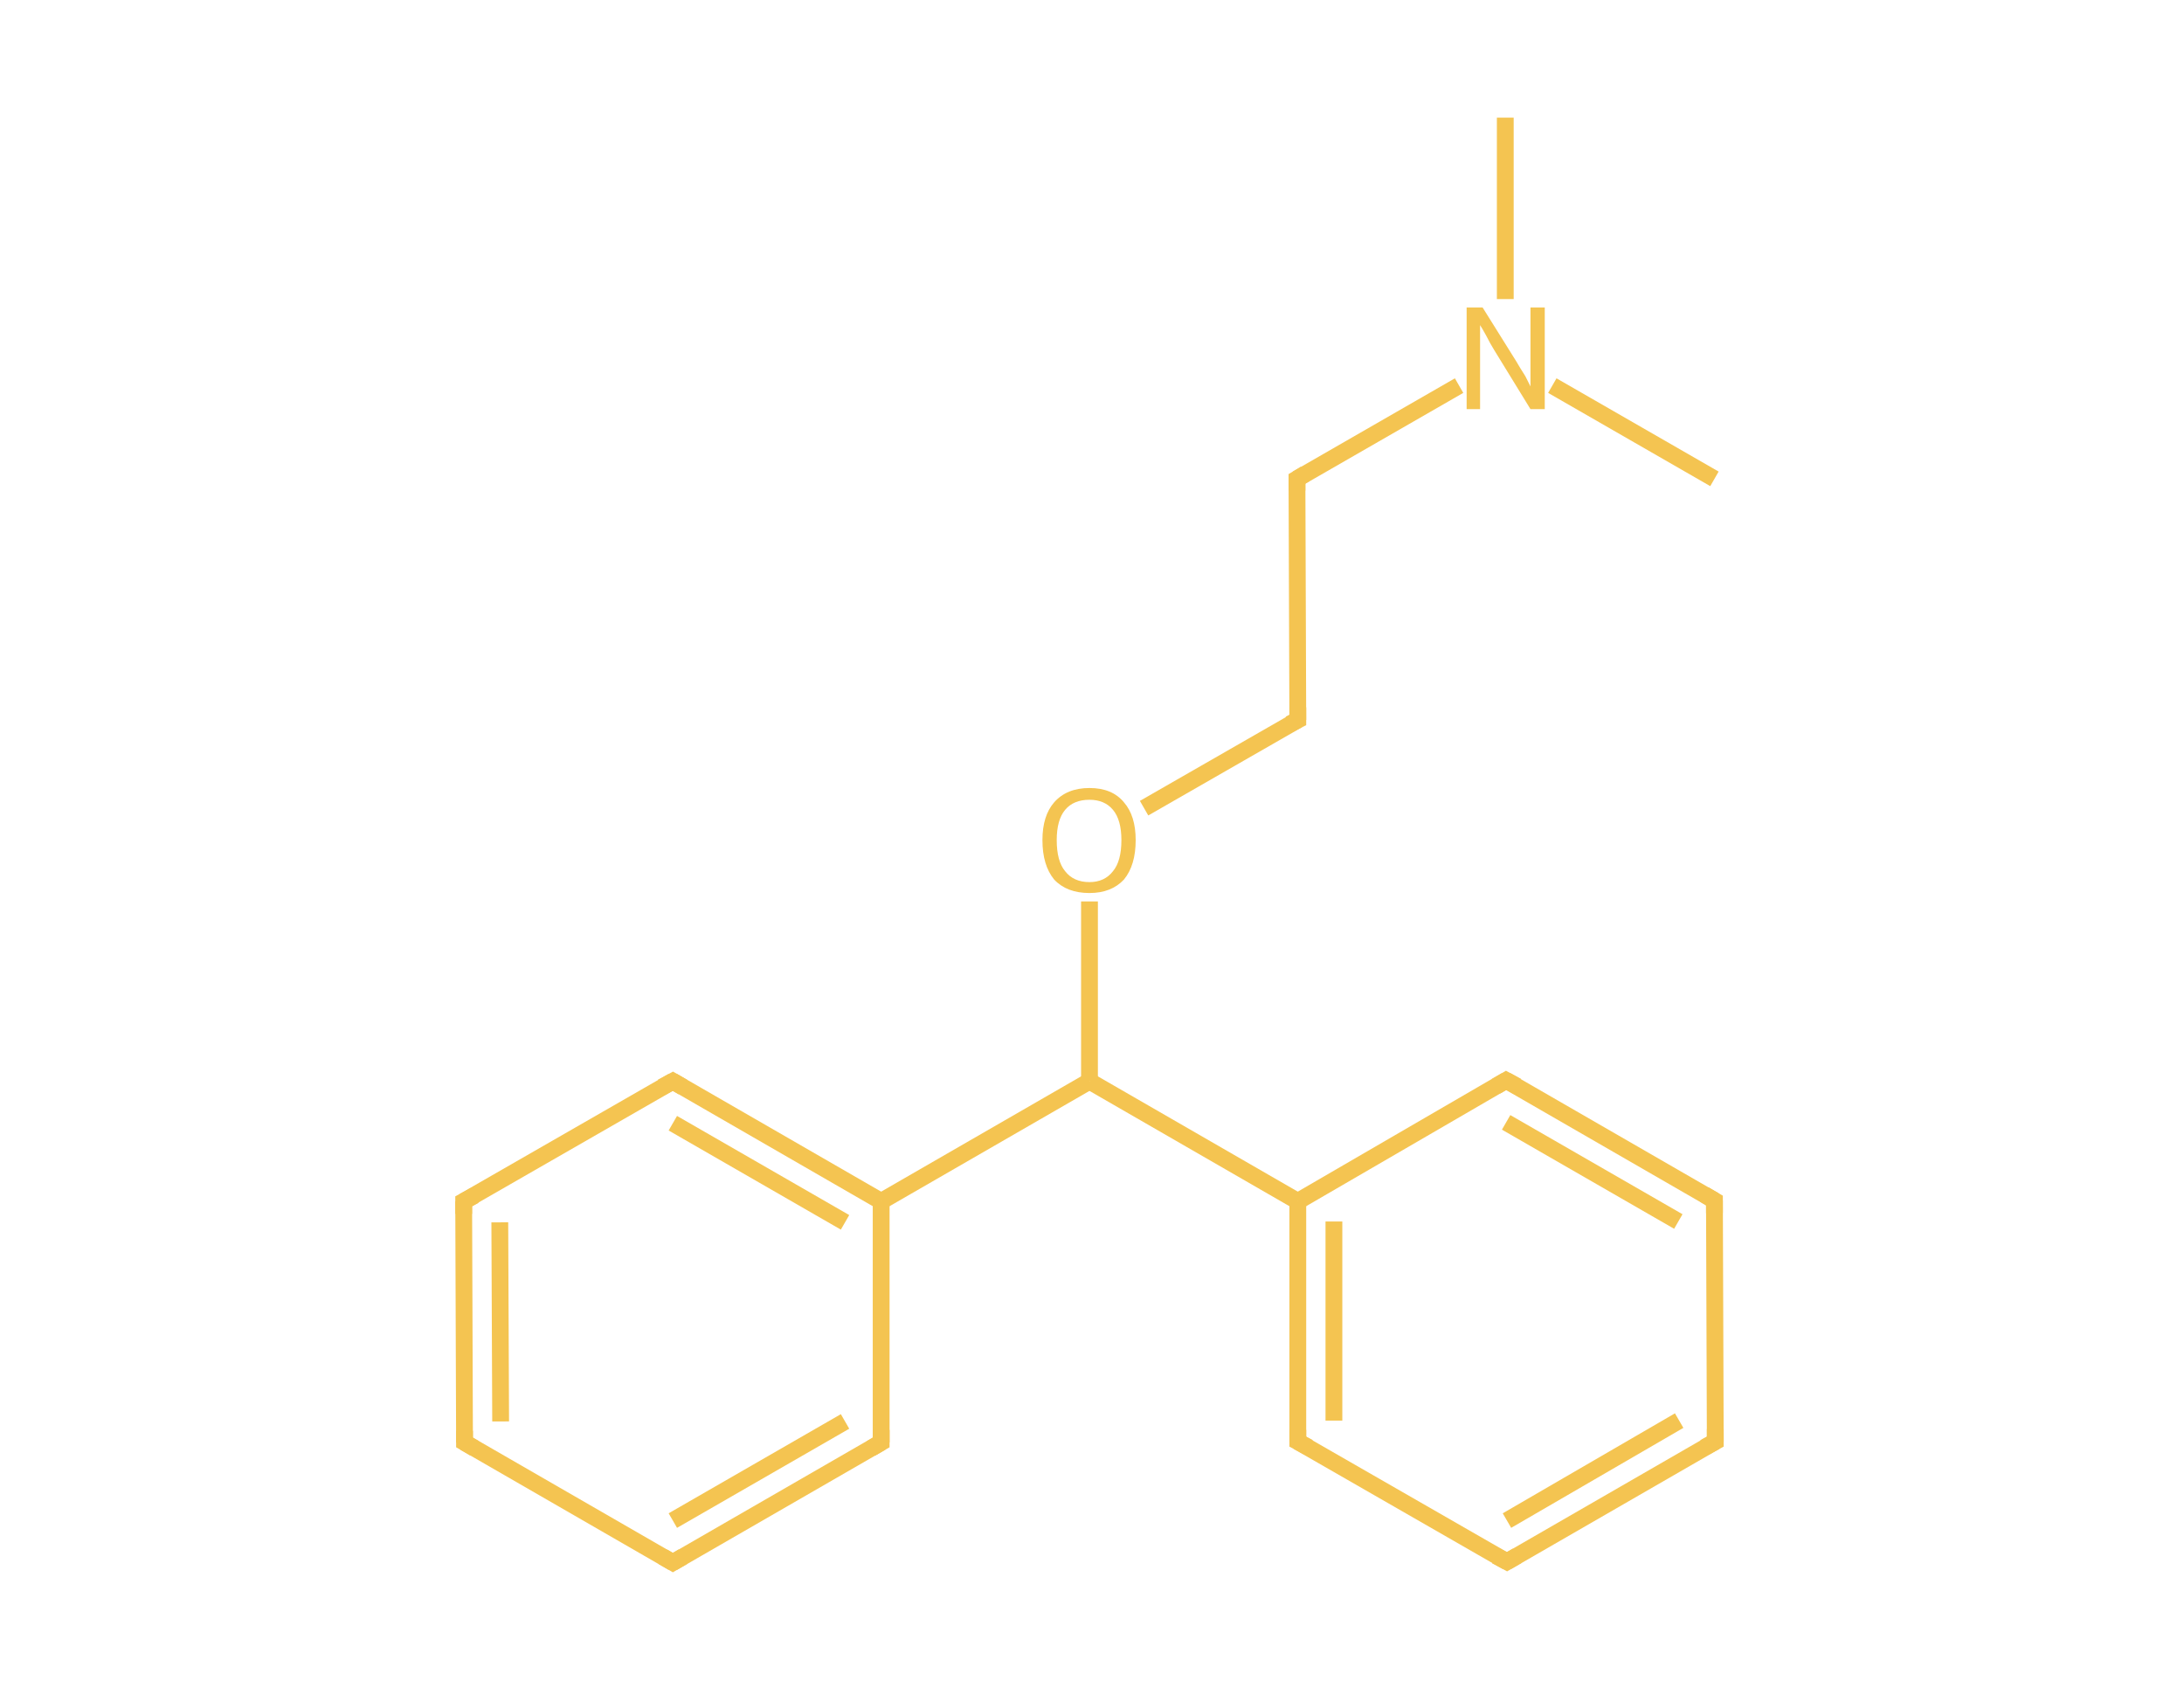
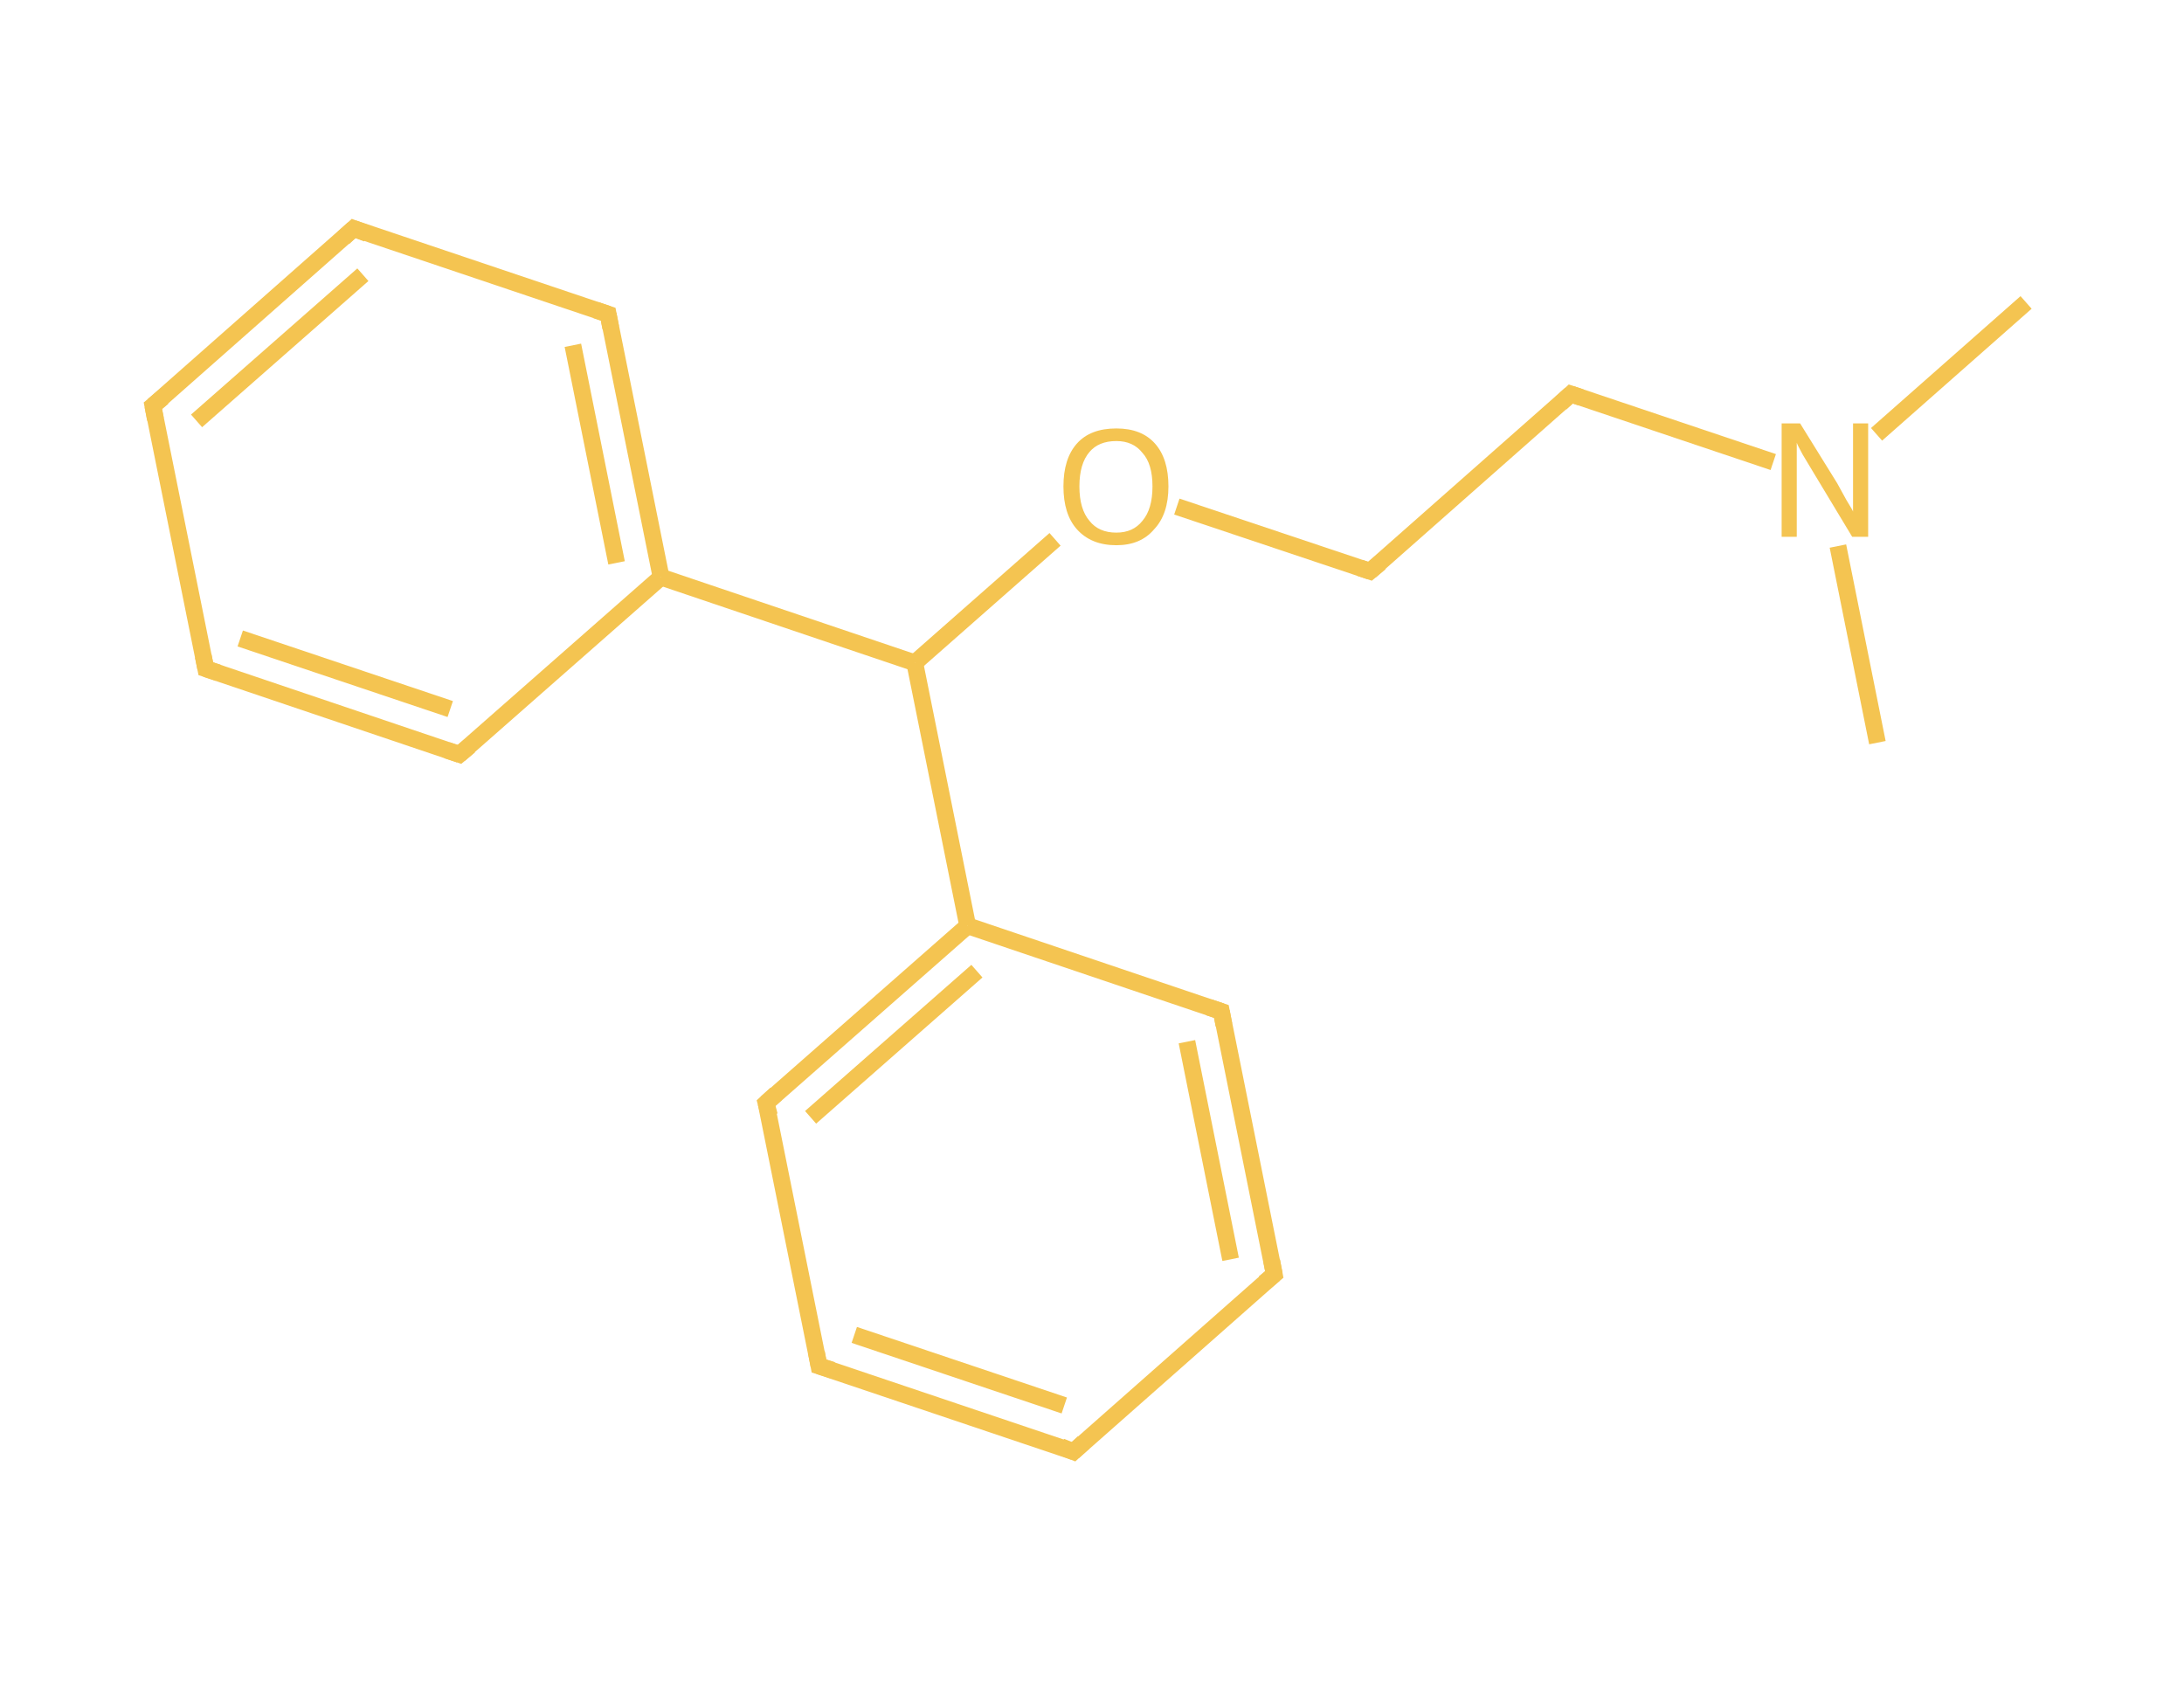
<svg xmlns="http://www.w3.org/2000/svg" viewBox="0 0 260 200">
-   <path class="bond-0 atom-0 atom-1" d="M 179.2,14.0 L 179.2,35.6" style="fill:none;fill-rule:evenodd;stroke:#F4C451;stroke-width:2.0px;stroke-linecap:butt;stroke-linejoin:miter;stroke-opacity:1" />
-   <path class="bond-1 atom-1 atom-2" d="M 184.8,45.9 L 204.1,57.0" style="fill:none;fill-rule:evenodd;stroke:#F4C451;stroke-width:2.0px;stroke-linecap:butt;stroke-linejoin:miter;stroke-opacity:1" />
-   <path class="bond-2 atom-1 atom-3" d="M 173.7,45.9 L 154.4,57.0" style="fill:none;fill-rule:evenodd;stroke:#F4C451;stroke-width:2.0px;stroke-linecap:butt;stroke-linejoin:miter;stroke-opacity:1" />
-   <path class="bond-3 atom-3 atom-4" d="M 154.4,57.0 L 154.5,85.7" style="fill:none;fill-rule:evenodd;stroke:#F4C451;stroke-width:2.0px;stroke-linecap:butt;stroke-linejoin:miter;stroke-opacity:1" />
-   <path class="bond-4 atom-4 atom-5" d="M 154.5,85.7 L 136.2,96.2" style="fill:none;fill-rule:evenodd;stroke:#F4C451;stroke-width:2.0px;stroke-linecap:butt;stroke-linejoin:miter;stroke-opacity:1" />
-   <path class="bond-5 atom-5 atom-6" d="M 129.7,107.3 L 129.7,128.7" style="fill:none;fill-rule:evenodd;stroke:#F4C451;stroke-width:2.0px;stroke-linecap:butt;stroke-linejoin:miter;stroke-opacity:1" />
-   <path class="bond-6 atom-6 atom-7" d="M 129.7,128.7 L 104.9,143.0" style="fill:none;fill-rule:evenodd;stroke:#F4C451;stroke-width:2.0px;stroke-linecap:butt;stroke-linejoin:miter;stroke-opacity:1" />
-   <path class="bond-7 atom-7 atom-8" d="M 104.9,143.0 L 80.1,128.7" style="fill:none;fill-rule:evenodd;stroke:#F4C451;stroke-width:2.0px;stroke-linecap:butt;stroke-linejoin:miter;stroke-opacity:1" />
-   <path class="bond-7 atom-7 atom-8" d="M 100.6,145.5 L 80.1,133.7" style="fill:none;fill-rule:evenodd;stroke:#F4C451;stroke-width:2.0px;stroke-linecap:butt;stroke-linejoin:miter;stroke-opacity:1" />
-   <path class="bond-8 atom-8 atom-9" d="M 80.1,128.7 L 55.2,143.0" style="fill:none;fill-rule:evenodd;stroke:#F4C451;stroke-width:2.0px;stroke-linecap:butt;stroke-linejoin:miter;stroke-opacity:1" />
-   <path class="bond-9 atom-9 atom-10" d="M 55.2,143.0 L 55.3,171.7" style="fill:none;fill-rule:evenodd;stroke:#F4C451;stroke-width:2.0px;stroke-linecap:butt;stroke-linejoin:miter;stroke-opacity:1" />
-   <path class="bond-9 atom-9 atom-10" d="M 59.5,145.5 L 59.6,169.2" style="fill:none;fill-rule:evenodd;stroke:#F4C451;stroke-width:2.0px;stroke-linecap:butt;stroke-linejoin:miter;stroke-opacity:1" />
-   <path class="bond-10 atom-10 atom-11" d="M 55.3,171.7 L 80.1,186.0" style="fill:none;fill-rule:evenodd;stroke:#F4C451;stroke-width:2.0px;stroke-linecap:butt;stroke-linejoin:miter;stroke-opacity:1" />
-   <path class="bond-11 atom-11 atom-12" d="M 80.1,186.0 L 104.9,171.7" style="fill:none;fill-rule:evenodd;stroke:#F4C451;stroke-width:2.0px;stroke-linecap:butt;stroke-linejoin:miter;stroke-opacity:1" />
-   <path class="bond-11 atom-11 atom-12" d="M 80.1,181.0 L 100.6,169.2" style="fill:none;fill-rule:evenodd;stroke:#F4C451;stroke-width:2.0px;stroke-linecap:butt;stroke-linejoin:miter;stroke-opacity:1" />
-   <path class="bond-12 atom-6 atom-13" d="M 129.7,128.7 L 154.5,143.0" style="fill:none;fill-rule:evenodd;stroke:#F4C451;stroke-width:2.0px;stroke-linecap:butt;stroke-linejoin:miter;stroke-opacity:1" />
-   <path class="bond-13 atom-13 atom-14" d="M 154.5,143.0 L 154.5,171.6" style="fill:none;fill-rule:evenodd;stroke:#F4C451;stroke-width:2.0px;stroke-linecap:butt;stroke-linejoin:miter;stroke-opacity:1" />
-   <path class="bond-13 atom-13 atom-14" d="M 158.8,145.4 L 158.8,169.1" style="fill:none;fill-rule:evenodd;stroke:#F4C451;stroke-width:2.0px;stroke-linecap:butt;stroke-linejoin:miter;stroke-opacity:1" />
-   <path class="bond-14 atom-14 atom-15" d="M 154.5,171.6 L 179.4,185.9" style="fill:none;fill-rule:evenodd;stroke:#F4C451;stroke-width:2.0px;stroke-linecap:butt;stroke-linejoin:miter;stroke-opacity:1" />
-   <path class="bond-15 atom-15 atom-16" d="M 179.4,185.9 L 204.2,171.6" style="fill:none;fill-rule:evenodd;stroke:#F4C451;stroke-width:2.0px;stroke-linecap:butt;stroke-linejoin:miter;stroke-opacity:1" />
-   <path class="bond-15 atom-15 atom-16" d="M 179.4,181.0 L 199.9,169.1" style="fill:none;fill-rule:evenodd;stroke:#F4C451;stroke-width:2.0px;stroke-linecap:butt;stroke-linejoin:miter;stroke-opacity:1" />
-   <path class="bond-16 atom-16 atom-17" d="M 204.2,171.6 L 204.1,142.9" style="fill:none;fill-rule:evenodd;stroke:#F4C451;stroke-width:2.0px;stroke-linecap:butt;stroke-linejoin:miter;stroke-opacity:1" />
-   <path class="bond-17 atom-17 atom-18" d="M 204.1,142.9 L 179.3,128.6" style="fill:none;fill-rule:evenodd;stroke:#F4C451;stroke-width:2.0px;stroke-linecap:butt;stroke-linejoin:miter;stroke-opacity:1" />
-   <path class="bond-17 atom-17 atom-18" d="M 199.8,145.4 L 179.3,133.6" style="fill:none;fill-rule:evenodd;stroke:#F4C451;stroke-width:2.0px;stroke-linecap:butt;stroke-linejoin:miter;stroke-opacity:1" />
-   <path class="bond-18 atom-12 atom-7" d="M 104.9,171.7 L 104.9,143.0" style="fill:none;fill-rule:evenodd;stroke:#F4C451;stroke-width:2.0px;stroke-linecap:butt;stroke-linejoin:miter;stroke-opacity:1" />
-   <path class="bond-19 atom-18 atom-13" d="M 179.3,128.6 L 154.5,143.0" style="fill:none;fill-rule:evenodd;stroke:#F4C451;stroke-width:2.0px;stroke-linecap:butt;stroke-linejoin:miter;stroke-opacity:1" />
-   <path d="M 155.4,56.4 L 154.4,57.0 L 154.4,58.4" style="fill:none;stroke:#F4C451;stroke-width:2.0px;stroke-linecap:butt;stroke-linejoin:miter;stroke-miterlimit:10;stroke-opacity:1;" />
-   <path d="M 154.5,84.2 L 154.5,85.7 L 153.5,86.2" style="fill:none;stroke:#F4C451;stroke-width:2.0px;stroke-linecap:butt;stroke-linejoin:miter;stroke-miterlimit:10;stroke-opacity:1;" />
-   <path d="M 81.3,129.4 L 80.1,128.7 L 78.8,129.4" style="fill:none;stroke:#F4C451;stroke-width:2.0px;stroke-linecap:butt;stroke-linejoin:miter;stroke-miterlimit:10;stroke-opacity:1;" />
-   <path d="M 56.5,142.3 L 55.2,143.0 L 55.2,144.5" style="fill:none;stroke:#F4C451;stroke-width:2.0px;stroke-linecap:butt;stroke-linejoin:miter;stroke-miterlimit:10;stroke-opacity:1;" />
-   <path d="M 55.3,170.3 L 55.3,171.7 L 56.5,172.4" style="fill:none;stroke:#F4C451;stroke-width:2.0px;stroke-linecap:butt;stroke-linejoin:miter;stroke-miterlimit:10;stroke-opacity:1;" />
-   <path d="M 78.9,185.3 L 80.1,186.0 L 81.3,185.3" style="fill:none;stroke:#F4C451;stroke-width:2.0px;stroke-linecap:butt;stroke-linejoin:miter;stroke-miterlimit:10;stroke-opacity:1;" />
-   <path d="M 103.7,172.4 L 104.9,171.7 L 104.9,170.2" style="fill:none;stroke:#F4C451;stroke-width:2.0px;stroke-linecap:butt;stroke-linejoin:miter;stroke-miterlimit:10;stroke-opacity:1;" />
-   <path d="M 154.5,170.2 L 154.5,171.6 L 155.8,172.3" style="fill:none;stroke:#F4C451;stroke-width:2.0px;stroke-linecap:butt;stroke-linejoin:miter;stroke-miterlimit:10;stroke-opacity:1;" />
-   <path d="M 178.1,185.2 L 179.4,185.9 L 180.6,185.2" style="fill:none;stroke:#F4C451;stroke-width:2.0px;stroke-linecap:butt;stroke-linejoin:miter;stroke-miterlimit:10;stroke-opacity:1;" />
-   <path d="M 202.9,172.3 L 204.2,171.6 L 204.2,170.1" style="fill:none;stroke:#F4C451;stroke-width:2.0px;stroke-linecap:butt;stroke-linejoin:miter;stroke-miterlimit:10;stroke-opacity:1;" />
-   <path d="M 204.1,144.4 L 204.1,142.9 L 202.9,142.2" style="fill:none;stroke:#F4C451;stroke-width:2.0px;stroke-linecap:butt;stroke-linejoin:miter;stroke-miterlimit:10;stroke-opacity:1;" />
-   <path d="M 180.6,129.3 L 179.3,128.6 L 178.1,129.3" style="fill:none;stroke:#F4C451;stroke-width:2.0px;stroke-linecap:butt;stroke-linejoin:miter;stroke-miterlimit:10;stroke-opacity:1;" />
-   <path class="atom-1" d="M 176.5 36.6 L 180.5 43.0 Q 180.9 43.7, 181.6 44.8 Q 182.2 46.0, 182.2 46.0 L 182.2 36.6 L 183.9 36.6 L 183.9 48.7 L 182.2 48.7 L 177.9 41.7 Q 177.4 40.9, 176.9 39.9 Q 176.4 39.0, 176.2 38.7 L 176.2 48.7 L 174.6 48.7 L 174.6 36.6 L 176.5 36.6 " fill="#F4C451" />
-   <path class="atom-5" d="M 124.1 100.0 Q 124.1 97.1, 125.5 95.5 Q 127.0 93.8, 129.7 93.8 Q 132.4 93.8, 133.8 95.5 Q 135.2 97.1, 135.2 100.0 Q 135.2 103.0, 133.8 104.7 Q 132.3 106.3, 129.7 106.3 Q 127.0 106.3, 125.5 104.7 Q 124.1 103.0, 124.1 100.0 M 129.7 105.0 Q 131.5 105.0, 132.5 103.7 Q 133.5 102.5, 133.5 100.0 Q 133.5 97.6, 132.5 96.4 Q 131.5 95.2, 129.7 95.2 Q 127.8 95.2, 126.8 96.4 Q 125.8 97.6, 125.8 100.0 Q 125.8 102.5, 126.8 103.7 Q 127.8 105.0, 129.7 105.0 " fill="#F4C451" />
+   <path class="bond-0 atom-0 atom-1" d="M 241.2,36.0 L 223.4,51.7" style="fill:none;fill-rule:evenodd;stroke:#F4C451;stroke-width:2.0px;stroke-linecap:butt;stroke-linejoin:miter;stroke-opacity:1" />
+   <path class="bond-1 atom-1 atom-2" d="M 218.8,65.0 L 223.5,88.4" style="fill:none;fill-rule:evenodd;stroke:#F4C451;stroke-width:2.0px;stroke-linecap:butt;stroke-linejoin:miter;stroke-opacity:1" />
+   <path class="bond-2 atom-1 atom-3" d="M 211.1,55.0 L 187.0,46.9" style="fill:none;fill-rule:evenodd;stroke:#F4C451;stroke-width:2.0px;stroke-linecap:butt;stroke-linejoin:miter;stroke-opacity:1" />
+   <path class="bond-3 atom-3 atom-4" d="M 187.0,46.9 L 163.1,68.0" style="fill:none;fill-rule:evenodd;stroke:#F4C451;stroke-width:2.0px;stroke-linecap:butt;stroke-linejoin:miter;stroke-opacity:1" />
+   <path class="bond-4 atom-4 atom-5" d="M 163.1,68.0 L 140.1,60.3" style="fill:none;fill-rule:evenodd;stroke:#F4C451;stroke-width:2.0px;stroke-linecap:butt;stroke-linejoin:miter;stroke-opacity:1" />
+   <path class="bond-5 atom-5 atom-6" d="M 125.6,64.2 L 108.9,78.9" style="fill:none;fill-rule:evenodd;stroke:#F4C451;stroke-width:2.0px;stroke-linecap:butt;stroke-linejoin:miter;stroke-opacity:1" />
+   <path class="bond-6 atom-6 atom-7" d="M 108.9,78.9 L 78.7,68.7" style="fill:none;fill-rule:evenodd;stroke:#F4C451;stroke-width:2.0px;stroke-linecap:butt;stroke-linejoin:miter;stroke-opacity:1" />
+   <path class="bond-7 atom-7 atom-8" d="M 78.7,68.7 L 72.4,37.4" style="fill:none;fill-rule:evenodd;stroke:#F4C451;stroke-width:2.0px;stroke-linecap:butt;stroke-linejoin:miter;stroke-opacity:1" />
+   <path class="bond-7 atom-7 atom-8" d="M 73.4,67.0 L 68.2,41.1" style="fill:none;fill-rule:evenodd;stroke:#F4C451;stroke-width:2.0px;stroke-linecap:butt;stroke-linejoin:miter;stroke-opacity:1" />
+   <path class="bond-8 atom-8 atom-9" d="M 72.4,37.4 L 42.1,27.2" style="fill:none;fill-rule:evenodd;stroke:#F4C451;stroke-width:2.0px;stroke-linecap:butt;stroke-linejoin:miter;stroke-opacity:1" />
+   <path class="bond-9 atom-9 atom-10" d="M 42.1,27.2 L 18.2,48.3" style="fill:none;fill-rule:evenodd;stroke:#F4C451;stroke-width:2.0px;stroke-linecap:butt;stroke-linejoin:miter;stroke-opacity:1" />
+   <path class="bond-9 atom-9 atom-10" d="M 43.2,32.7 L 23.4,50.1" style="fill:none;fill-rule:evenodd;stroke:#F4C451;stroke-width:2.0px;stroke-linecap:butt;stroke-linejoin:miter;stroke-opacity:1" />
+   <path class="bond-10 atom-10 atom-11" d="M 18.2,48.3 L 24.5,79.6" style="fill:none;fill-rule:evenodd;stroke:#F4C451;stroke-width:2.0px;stroke-linecap:butt;stroke-linejoin:miter;stroke-opacity:1" />
+   <path class="bond-11 atom-11 atom-12" d="M 24.5,79.6 L 54.7,89.8" style="fill:none;fill-rule:evenodd;stroke:#F4C451;stroke-width:2.0px;stroke-linecap:butt;stroke-linejoin:miter;stroke-opacity:1" />
+   <path class="bond-11 atom-11 atom-12" d="M 28.6,76.0 L 53.6,84.4" style="fill:none;fill-rule:evenodd;stroke:#F4C451;stroke-width:2.0px;stroke-linecap:butt;stroke-linejoin:miter;stroke-opacity:1" />
+   <path class="bond-12 atom-6 atom-13" d="M 108.9,78.9 L 115.2,110.2" style="fill:none;fill-rule:evenodd;stroke:#F4C451;stroke-width:2.0px;stroke-linecap:butt;stroke-linejoin:miter;stroke-opacity:1" />
+   <path class="bond-13 atom-13 atom-14" d="M 115.2,110.2 L 91.2,131.3" style="fill:none;fill-rule:evenodd;stroke:#F4C451;stroke-width:2.0px;stroke-linecap:butt;stroke-linejoin:miter;stroke-opacity:1" />
+   <path class="bond-13 atom-13 atom-14" d="M 116.3,115.6 L 96.5,133.0" style="fill:none;fill-rule:evenodd;stroke:#F4C451;stroke-width:2.0px;stroke-linecap:butt;stroke-linejoin:miter;stroke-opacity:1" />
+   <path class="bond-14 atom-14 atom-15" d="M 91.2,131.3 L 97.5,162.6" style="fill:none;fill-rule:evenodd;stroke:#F4C451;stroke-width:2.0px;stroke-linecap:butt;stroke-linejoin:miter;stroke-opacity:1" />
+   <path class="bond-15 atom-15 atom-16" d="M 97.5,162.6 L 127.8,172.8" style="fill:none;fill-rule:evenodd;stroke:#F4C451;stroke-width:2.0px;stroke-linecap:butt;stroke-linejoin:miter;stroke-opacity:1" />
+   <path class="bond-15 atom-15 atom-16" d="M 101.7,158.9 L 126.7,167.3" style="fill:none;fill-rule:evenodd;stroke:#F4C451;stroke-width:2.0px;stroke-linecap:butt;stroke-linejoin:miter;stroke-opacity:1" />
+   <path class="bond-16 atom-16 atom-17" d="M 127.8,172.8 L 151.7,151.7" style="fill:none;fill-rule:evenodd;stroke:#F4C451;stroke-width:2.0px;stroke-linecap:butt;stroke-linejoin:miter;stroke-opacity:1" />
+   <path class="bond-17 atom-17 atom-18" d="M 151.7,151.7 L 145.4,120.4" style="fill:none;fill-rule:evenodd;stroke:#F4C451;stroke-width:2.0px;stroke-linecap:butt;stroke-linejoin:miter;stroke-opacity:1" />
+   <path class="bond-17 atom-17 atom-18" d="M 146.5,149.9 L 141.3,124.0" style="fill:none;fill-rule:evenodd;stroke:#F4C451;stroke-width:2.0px;stroke-linecap:butt;stroke-linejoin:miter;stroke-opacity:1" />
+   <path class="bond-18 atom-12 atom-7" d="M 54.7,89.8 L 78.7,68.7" style="fill:none;fill-rule:evenodd;stroke:#F4C451;stroke-width:2.0px;stroke-linecap:butt;stroke-linejoin:miter;stroke-opacity:1" />
+   <path class="bond-19 atom-18 atom-13" d="M 145.4,120.4 L 115.2,110.2" style="fill:none;fill-rule:evenodd;stroke:#F4C451;stroke-width:2.0px;stroke-linecap:butt;stroke-linejoin:miter;stroke-opacity:1" />
+   <path d="M 188.2,47.3 L 187.0,46.9 L 185.8,48.0" style="fill:none;stroke:#F4C451;stroke-width:2.0px;stroke-linecap:butt;stroke-linejoin:miter;stroke-miterlimit:10;stroke-opacity:1;" />
+   <path d="M 164.3,67.0 L 163.1,68.0 L 161.9,67.6" style="fill:none;stroke:#F4C451;stroke-width:2.0px;stroke-linecap:butt;stroke-linejoin:miter;stroke-miterlimit:10;stroke-opacity:1;" />
+   <path d="M 72.7,39.0 L 72.4,37.4 L 70.9,36.9" style="fill:none;stroke:#F4C451;stroke-width:2.0px;stroke-linecap:butt;stroke-linejoin:miter;stroke-miterlimit:10;stroke-opacity:1;" />
+   <path d="M 43.7,27.8 L 42.1,27.2 L 40.9,28.3" style="fill:none;stroke:#F4C451;stroke-width:2.0px;stroke-linecap:butt;stroke-linejoin:miter;stroke-miterlimit:10;stroke-opacity:1;" />
+   <path d="M 19.4,47.3 L 18.2,48.3 L 18.5,49.9" style="fill:none;stroke:#F4C451;stroke-width:2.0px;stroke-linecap:butt;stroke-linejoin:miter;stroke-miterlimit:10;stroke-opacity:1;" />
+   <path d="M 24.2,78.1 L 24.5,79.6 L 26.0,80.1" style="fill:none;stroke:#F4C451;stroke-width:2.0px;stroke-linecap:butt;stroke-linejoin:miter;stroke-miterlimit:10;stroke-opacity:1;" />
+   <path d="M 53.2,89.3 L 54.7,89.8 L 55.9,88.8" style="fill:none;stroke:#F4C451;stroke-width:2.0px;stroke-linecap:butt;stroke-linejoin:miter;stroke-miterlimit:10;stroke-opacity:1;" />
+   <path d="M 92.4,130.2 L 91.2,131.3 L 91.6,132.8" style="fill:none;stroke:#F4C451;stroke-width:2.0px;stroke-linecap:butt;stroke-linejoin:miter;stroke-miterlimit:10;stroke-opacity:1;" />
+   <path d="M 97.2,161.0 L 97.5,162.6 L 99.1,163.1" style="fill:none;stroke:#F4C451;stroke-width:2.0px;stroke-linecap:butt;stroke-linejoin:miter;stroke-miterlimit:10;stroke-opacity:1;" />
+   <path d="M 126.3,172.2 L 127.8,172.8 L 129.0,171.7" style="fill:none;stroke:#F4C451;stroke-width:2.0px;stroke-linecap:butt;stroke-linejoin:miter;stroke-miterlimit:10;stroke-opacity:1;" />
+   <path d="M 150.5,152.7 L 151.7,151.7 L 151.4,150.1" style="fill:none;stroke:#F4C451;stroke-width:2.0px;stroke-linecap:butt;stroke-linejoin:miter;stroke-miterlimit:10;stroke-opacity:1;" />
+   <path d="M 145.7,122.0 L 145.4,120.4 L 143.9,119.9" style="fill:none;stroke:#F4C451;stroke-width:2.0px;stroke-linecap:butt;stroke-linejoin:miter;stroke-miterlimit:10;stroke-opacity:1;" />
+   <path class="atom-1" d="M 214.3 50.4 L 218.7 57.5 Q 219.1 58.2, 219.8 59.5 Q 220.6 60.8, 220.6 60.9 L 220.6 50.4 L 222.4 50.4 L 222.4 63.9 L 220.5 63.9 L 215.8 56.1 Q 215.2 55.1, 214.6 54.1 Q 214.0 53.0, 213.9 52.7 L 213.9 63.9 L 212.1 63.9 L 212.1 50.4 L 214.3 50.4 " fill="#F4C451" />
+   <path class="atom-5" d="M 126.6 57.9 Q 126.6 54.6, 128.2 52.8 Q 129.8 51.0, 132.9 51.0 Q 135.9 51.0, 137.5 52.8 Q 139.1 54.6, 139.1 57.9 Q 139.1 61.2, 137.4 63.0 Q 135.8 64.9, 132.9 64.9 Q 129.9 64.9, 128.2 63.0 Q 126.6 61.2, 126.6 57.9 M 132.9 63.4 Q 134.9 63.4, 136.0 62.0 Q 137.2 60.6, 137.2 57.9 Q 137.2 55.2, 136.0 53.9 Q 134.9 52.5, 132.9 52.5 Q 130.8 52.5, 129.7 53.8 Q 128.5 55.2, 128.5 57.9 Q 128.5 60.6, 129.7 62.0 Q 130.8 63.4, 132.9 63.4 " fill="#F4C451" />
</svg>
